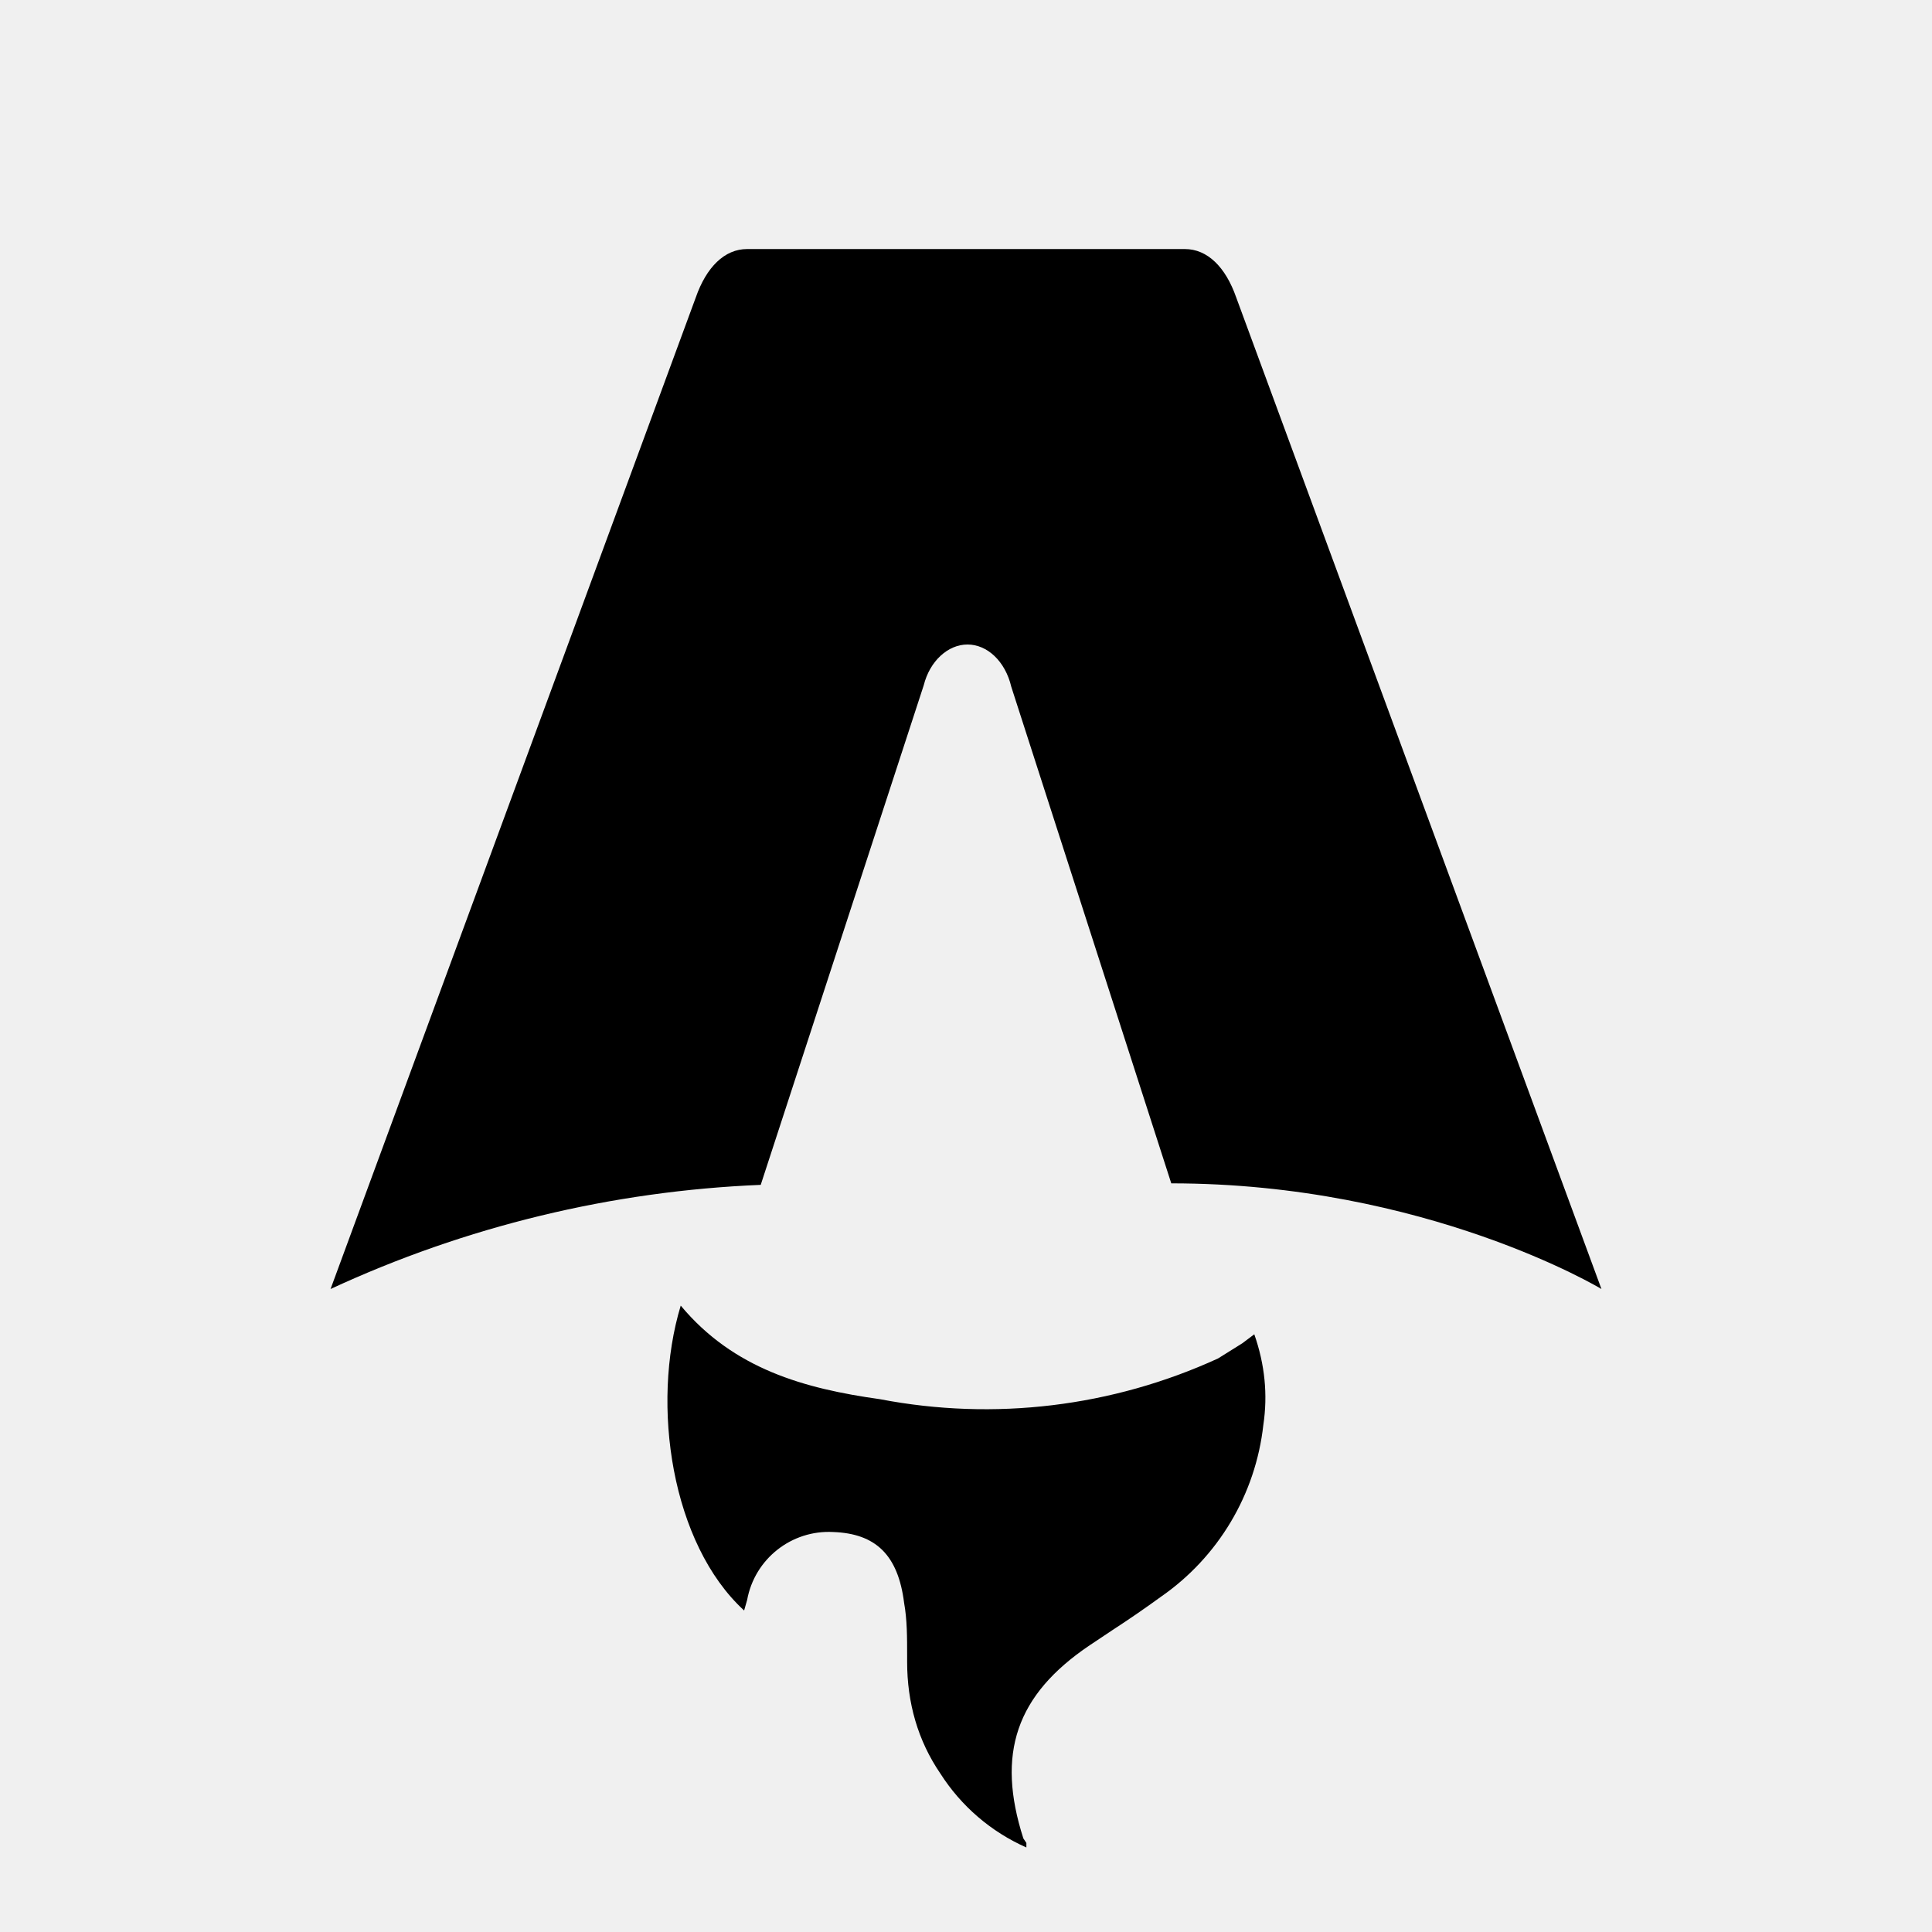
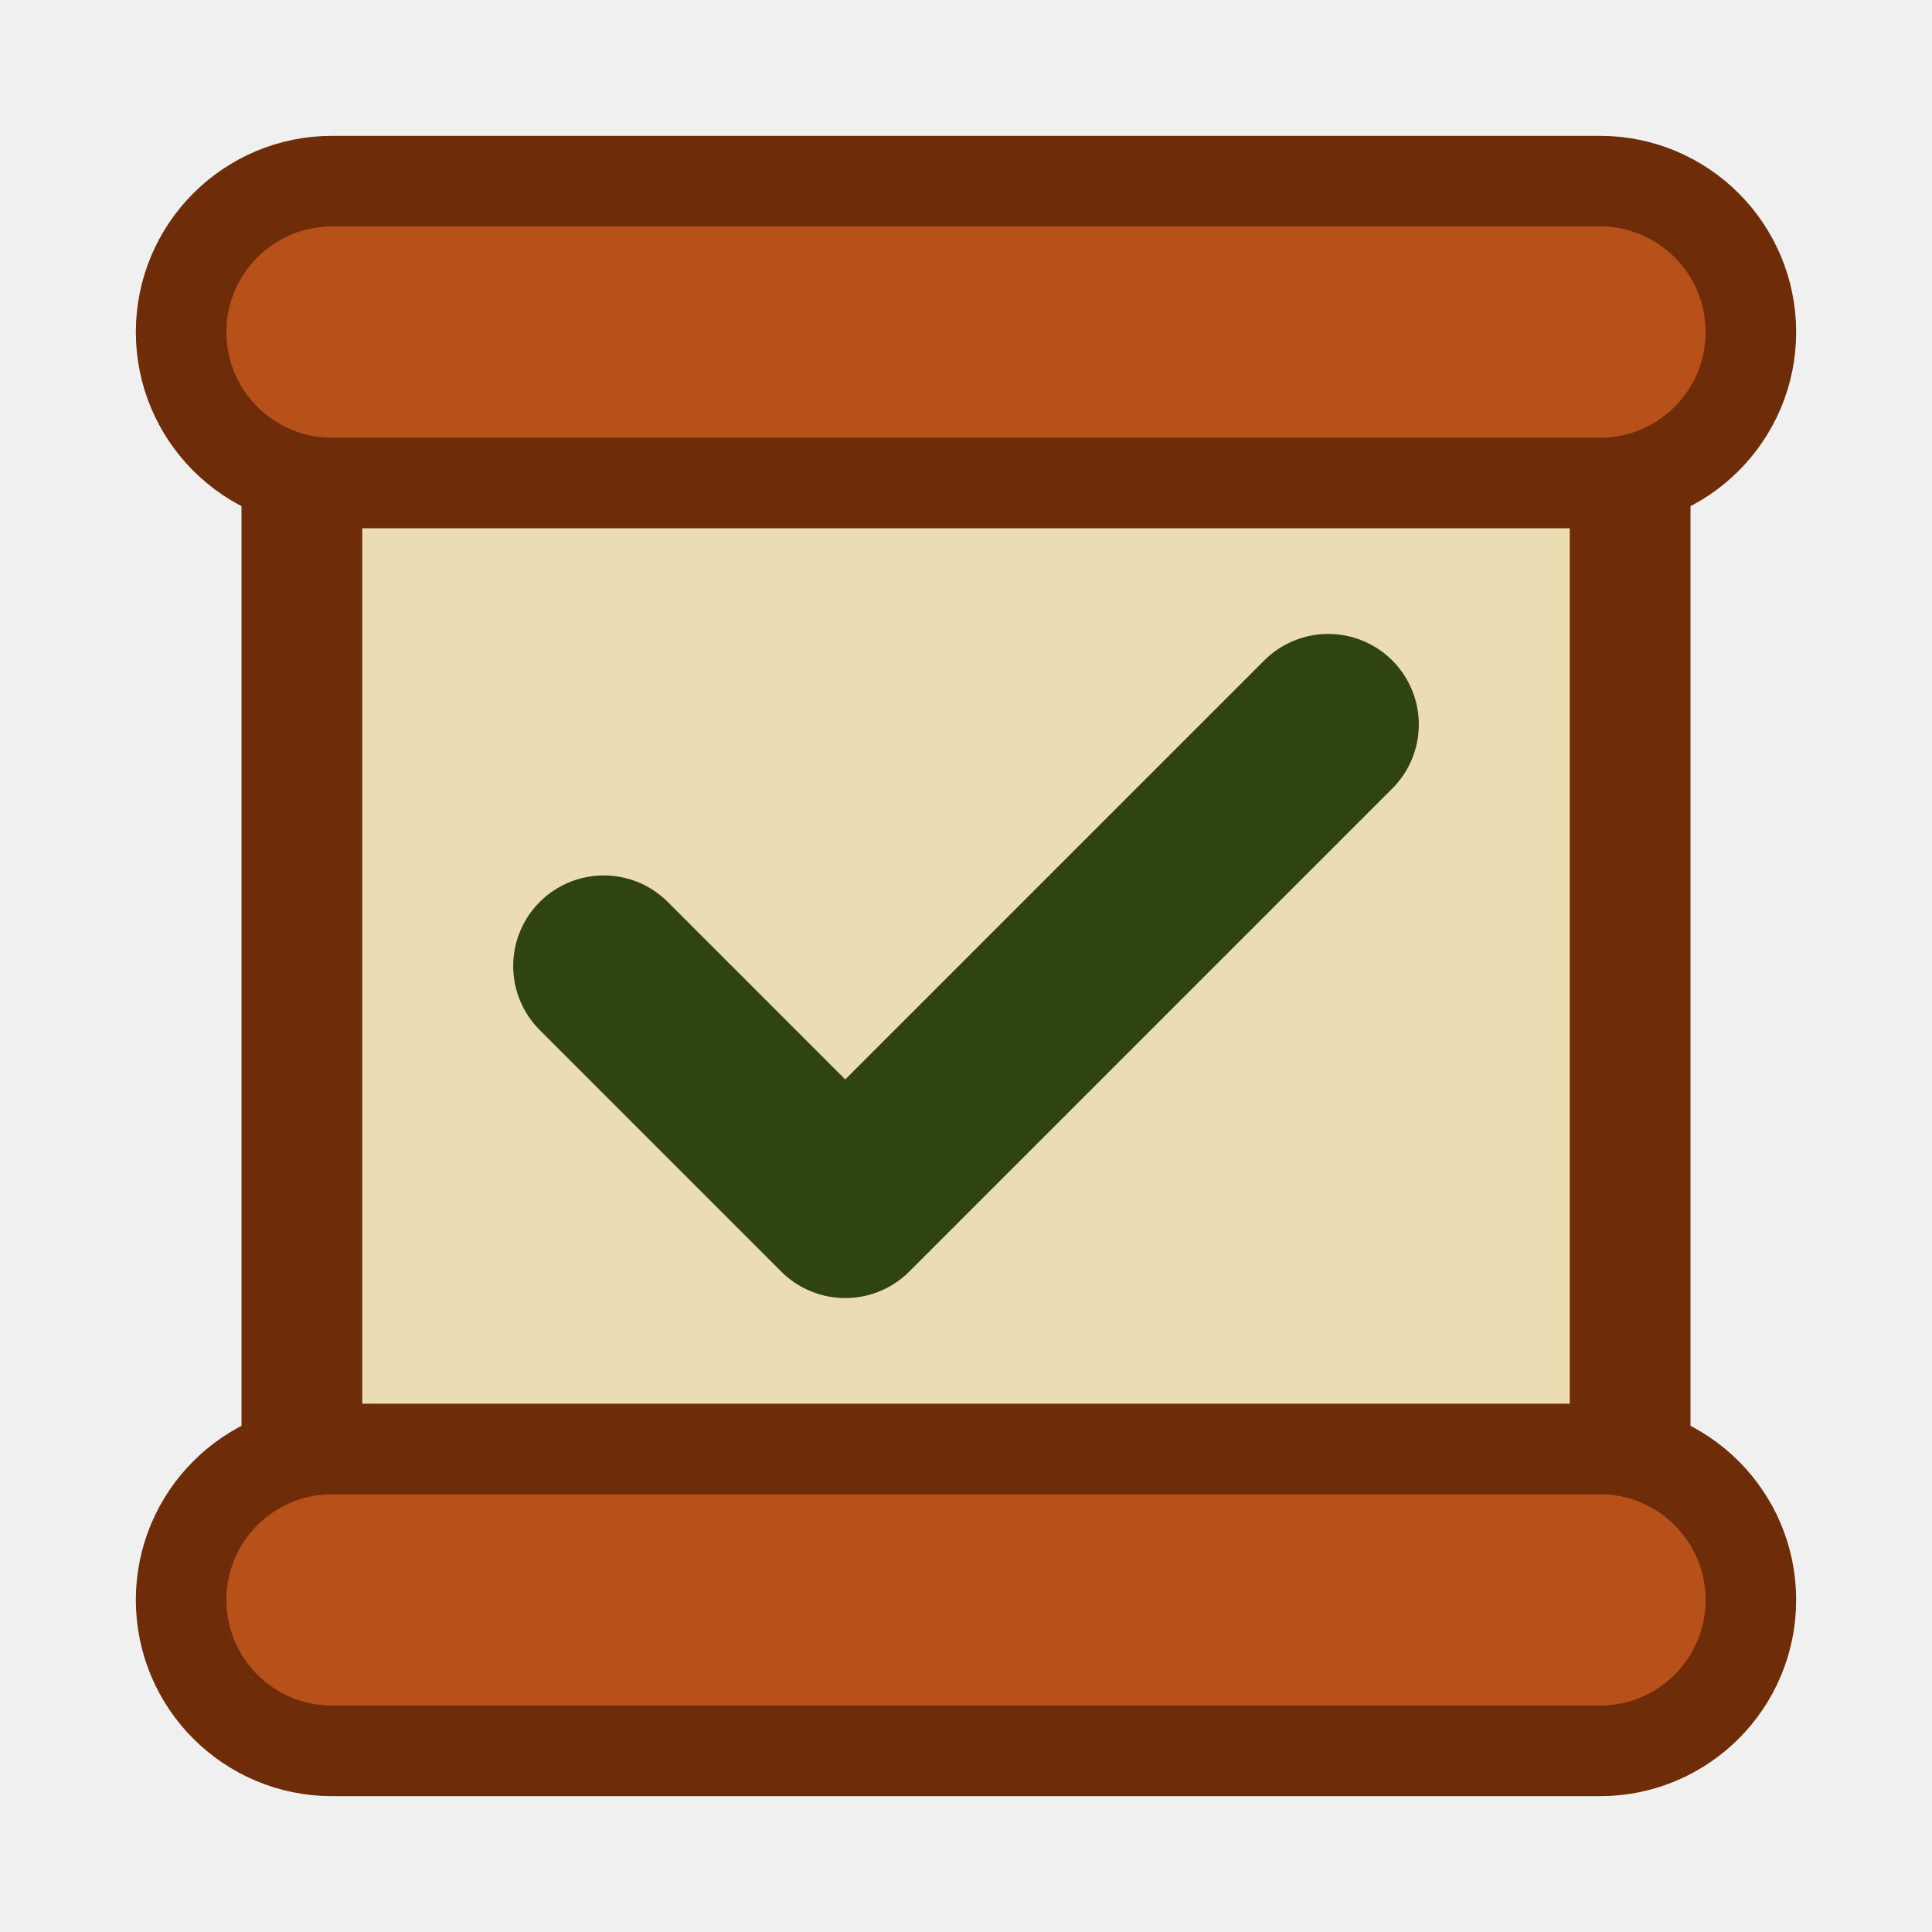
- <svg xmlns="http://www.w3.org/2000/svg" fill="none" viewBox="0 0 128 128">
-   <path d="M50.4 78.5a75.1 75.1 0 0 0-28.5 6.9l24.2-65.7c.7-2 1.9-3.2 3.4-3.2h29c1.5 0 2.7 1.2 3.4 3.2l24.2 65.7s-11.6-7-28.5-7L67 45.5c-.4-1.7-1.6-2.8-2.9-2.8-1.3 0-2.5 1.1-2.9 2.7L50.4 78.5Zm-1.1 28.2Zm-4.2-20.2c-2 6.6-.6 15.8 4.2 20.2a17.5 17.5 0 0 1 .2-.7 5.5 5.5 0 0 1 5.7-4.5c2.8.1 4.3 1.5 4.7 4.7.2 1.1.2 2.3.2 3.5v.4c0 2.7.7 5.2 2.2 7.4a13 13 0 0 0 5.7 4.9v-.3l-.2-.3c-1.8-5.6-.5-9.5 4.4-12.8l1.5-1a73 73 0 0 0 3.2-2.2 16 16 0 0 0 6.8-11.4c.3-2 .1-4-.6-6l-.8.6-1.6 1a37 37 0 0 1-22.4 2.7c-5-.7-9.7-2-13.2-6.2Z" />
-   <style>
-         path { fill: #000; }
-         @media (prefers-color-scheme: dark) {
-             path { fill: #FFF; }
-         }
-     </style>
+ <svg xmlns="http://www.w3.org/2000/svg" viewBox="0 0 64 64">
+   <rect x="10" y="10" width="44" height="44" rx="6" fill="#ecdcb4" stroke="#6e2c09" stroke-width="4" />
+   <rect x="6" y="6" width="52" height="10" rx="5" fill="#b8501a" stroke="#6e2c09" stroke-width="3" />
+   <rect x="6" y="48" width="52" height="10" rx="5" fill="#b8501a" stroke="#6e2c09" stroke-width="3" />
+   <path d="M20 32l8 8 16-16" fill="none" stroke="#2f4410" stroke-width="6" stroke-linecap="round" stroke-linejoin="round" />
</svg>
